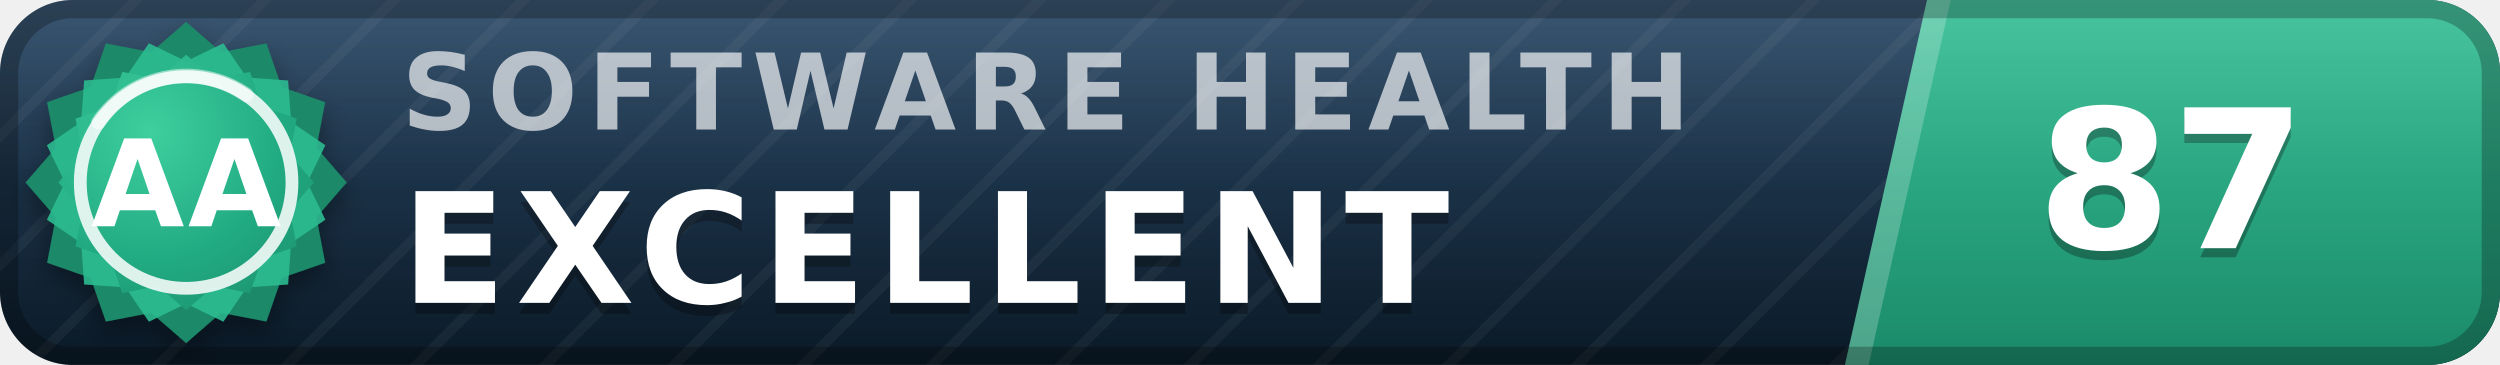
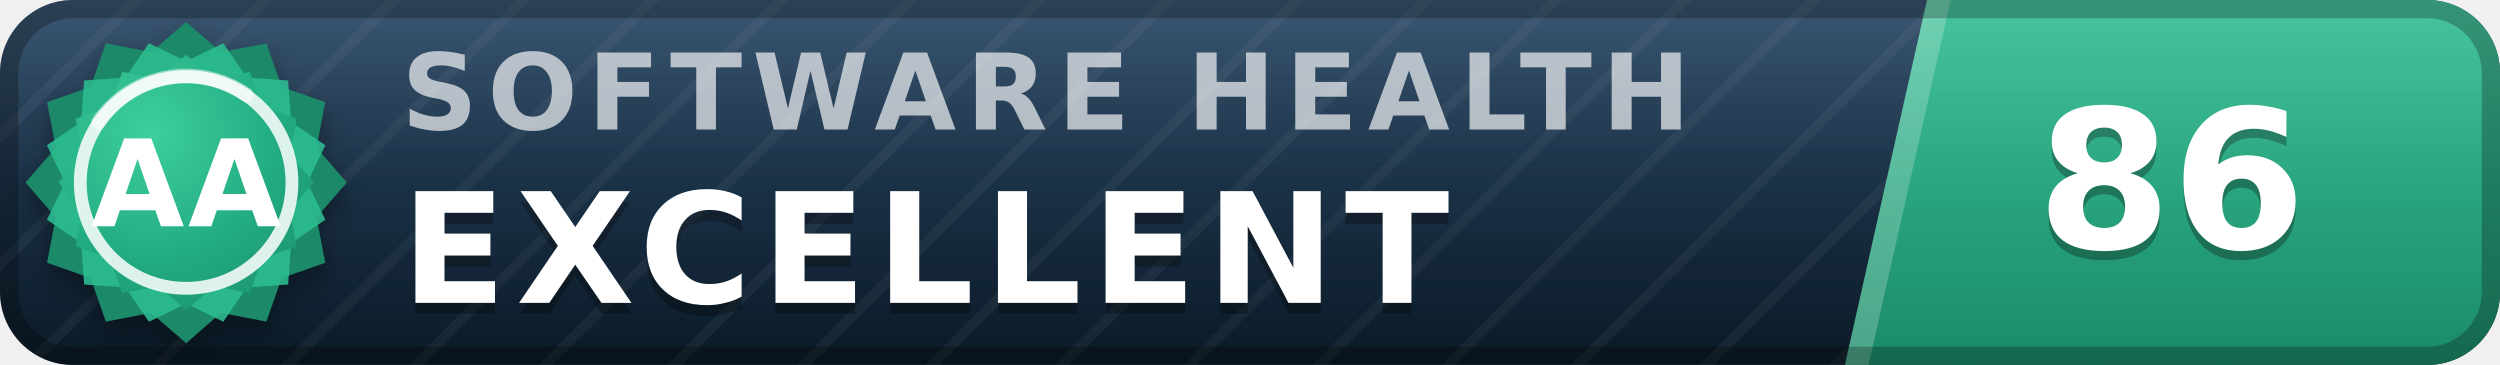
- <svg xmlns="http://www.w3.org/2000/svg" width="137" height="20" viewBox="0 0 137 20" role="img" aria-label="inspect.software software health index 87 of 100, excellent (grade AA)" font-family="Verdana,DejaVu Sans,Geneva,sans-serif">
+ <svg xmlns="http://www.w3.org/2000/svg" width="137" height="20" viewBox="0 0 137 20" role="img" aria-label="inspect.software software health index 86 of 100, excellent (grade AA)" font-family="Verdana,DejaVu Sans,Geneva,sans-serif">
  <defs>
    <linearGradient id="plate" x1="0" y1="0" x2="0" y2="1">
      <stop offset="0" stop-color="#1d3d5c" />
      <stop offset="1" stop-color="#0a1926" />
    </linearGradient>
    <linearGradient id="endplate" x1="0" y1="0" x2="0" y2="1">
      <stop offset="0" stop-color="#2cbc90" />
      <stop offset="1" stop-color="#1a8a68" />
    </linearGradient>
    <linearGradient id="gloss" x1="0" y1="0" x2="0" y2="1">
      <stop offset="0" stop-color="#fff" stop-opacity=".13" />
      <stop offset=".5" stop-color="#fff" stop-opacity=".03" />
      <stop offset="1" stop-color="#fff" stop-opacity="0" />
    </linearGradient>
    <pattern id="guilloche" width="5" height="5" patternUnits="userSpaceOnUse" patternTransform="rotate(45)">
      <line x1="0" y1="0" x2="0" y2="5" stroke="#fff" stroke-opacity=".045" stroke-width="1.1" />
    </pattern>
    <clipPath id="rounded">
      <rect width="137" height="20" rx="4" />
    </clipPath>
    <radialGradient id="sealFace" cx=".36" cy=".3" r=".95">
      <stop offset="0" stop-color="#3ecf9e" />
      <stop offset=".55" stop-color="#21aa81" />
      <stop offset="1" stop-color="#1a8a68" />
    </radialGradient>
    <filter id="sealShadow" x="-40%" y="-40%" width="180%" height="180%">
      <feDropShadow dx="0" dy="0.7" stdDeviation="0.7" flood-color="#000" flood-opacity="0.38" />
    </filter>
  </defs>
  <g clip-path="url(#rounded)">
    <rect width="137" height="20" fill="url(#plate)" />
    <rect width="137" height="20" fill="url(#guilloche)" />
    <polygon points="105.6,0 137,0 137,20 101.1,20" fill="url(#endplate)" />
    <polygon points="105.6,0 106.9,0 102.4,20 101.1,20" fill="#fff" fill-opacity=".22" />
    <text x="22.0" y="7.1" font-size="5.8" letter-spacing="0.55" fill="#fff" fill-opacity=".66" font-weight="bold" textLength="76.3" lengthAdjust="spacing">SOFTWARE HEALTH</text>
    <text x="22.0" y="17.2" font-size="8.4" fill="#000" fill-opacity=".3" font-weight="bold" letter-spacing="0.55" textLength="65.1" lengthAdjust="spacing">EXCELLENT</text>
    <text x="22.0" y="16.6" font-size="8.4" fill="#fff" font-weight="bold" letter-spacing="0.55" textLength="65.1" lengthAdjust="spacing">EXCELLENT</text>
-     <text x="119.0" y="14.1" font-size="10.6" fill="#000" fill-opacity=".3" font-weight="bold" text-anchor="middle">87</text>
-     <text x="119.0" y="13.6" font-size="10.6" fill="#fff" font-weight="bold" text-anchor="middle">87</text>
+     <text x="119.0" y="14.1" font-size="10.6" fill="#000" fill-opacity=".3" font-weight="bold" text-anchor="middle">86</text>
+     <text x="119.0" y="13.6" font-size="10.6" fill="#fff" font-weight="bold" text-anchor="middle">86</text>
    <rect width="137" height="20" fill="url(#gloss)" />
  </g>
  <rect x=".5" y=".5" width="136" height="19" rx="3.5" fill="none" stroke="#000" stroke-opacity=".25" />
  <g filter="url(#sealShadow)">
    <path d="M10.20 1.20 L12.11 2.86 L14.60 2.38 L15.43 4.77 L17.82 5.60 L17.34 8.09 L19.00 10.00 L17.34 11.91 L17.82 14.40 L15.43 15.23 L14.60 17.62 L12.11 17.14 L10.20 18.80 L8.29 17.14 L5.80 17.62 L4.97 15.23 L2.58 14.40 L3.06 11.91 L1.40 10.00 L3.06 8.09 L2.58 5.60 L4.97 4.77 L5.80 2.38 L8.29 2.86 L10.20 1.20 Z" fill="#1a8a68" />
  </g>
  <path d="M12.24 2.37 L13.52 4.25 L15.79 4.41 L15.95 6.68 L17.83 7.96 L16.84 10.00 L17.83 12.04 L15.95 13.32 L15.79 15.59 L13.52 15.75 L12.24 17.63 L10.20 16.64 L8.16 17.63 L6.88 15.75 L4.61 15.59 L4.45 13.32 L2.57 12.04 L3.56 10.00 L2.57 7.96 L4.45 6.68 L4.61 4.41 L6.88 4.25 L8.16 2.37 L10.20 3.36 L12.24 2.37 Z" fill="#2cbc90" fill-opacity=".9" />
  <path d="M10.20 3.00 L11.72 4.32 L13.70 3.94 L14.36 5.84 L16.26 6.50 L15.88 8.48 L17.20 10.00 L15.88 11.52 L16.26 13.50 L14.36 14.16 L13.70 16.06 L11.72 15.68 L10.20 17.00 L8.68 15.68 L6.70 16.06 L6.04 14.16 L4.14 13.50 L4.52 11.52 L3.20 10.00 L4.52 8.48 L4.14 6.50 L6.04 5.84 L6.70 3.94 L8.68 4.32 L10.20 3.00 Z" fill="url(#sealFace)" />
  <circle cx="10.2" cy="10.0" r="5.8" fill="none" stroke="#fff" stroke-opacity=".85" stroke-width=".7" />
  <path d="M5.4 6.7 A5.8 5.8 0 0 1 13.5 5.2" stroke="#fff" stroke-opacity=".5" stroke-width=".8" fill="none" stroke-linecap="round" />
  <text x="10.2" y="12.4" font-size="6.6" fill="#fff" font-weight="bold" text-anchor="middle" letter-spacing=".2">AA</text>
</svg>
